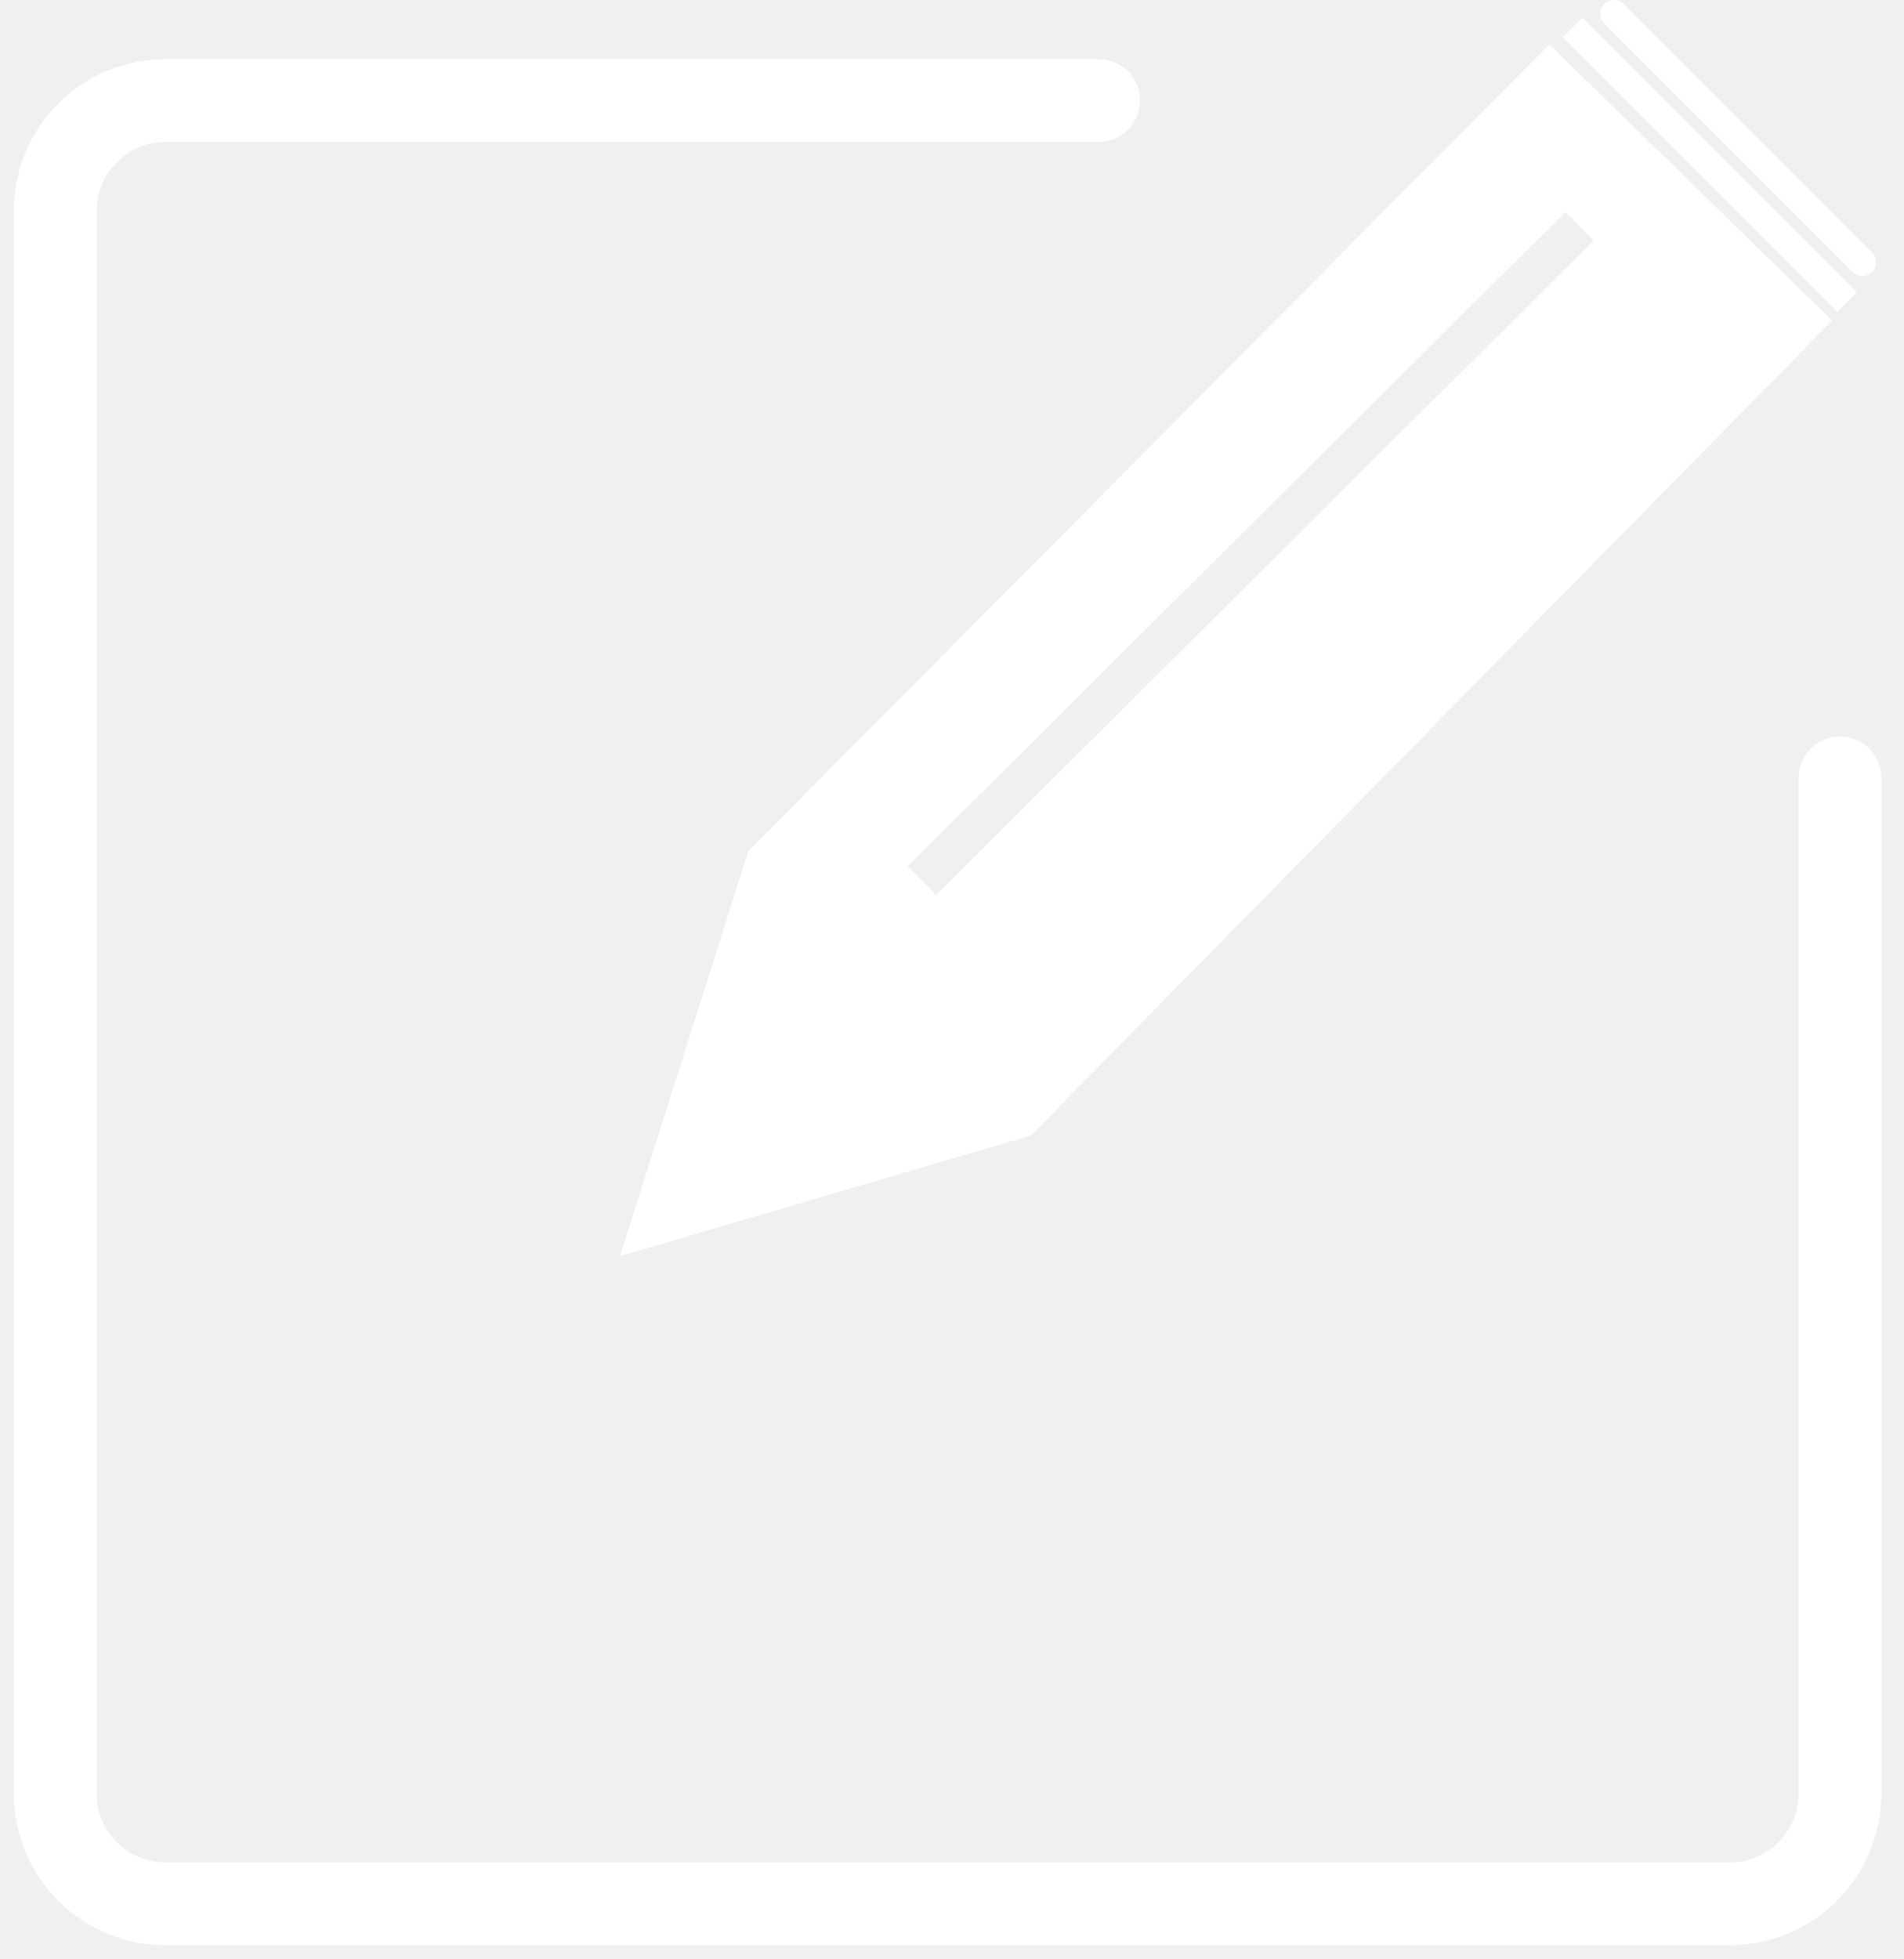
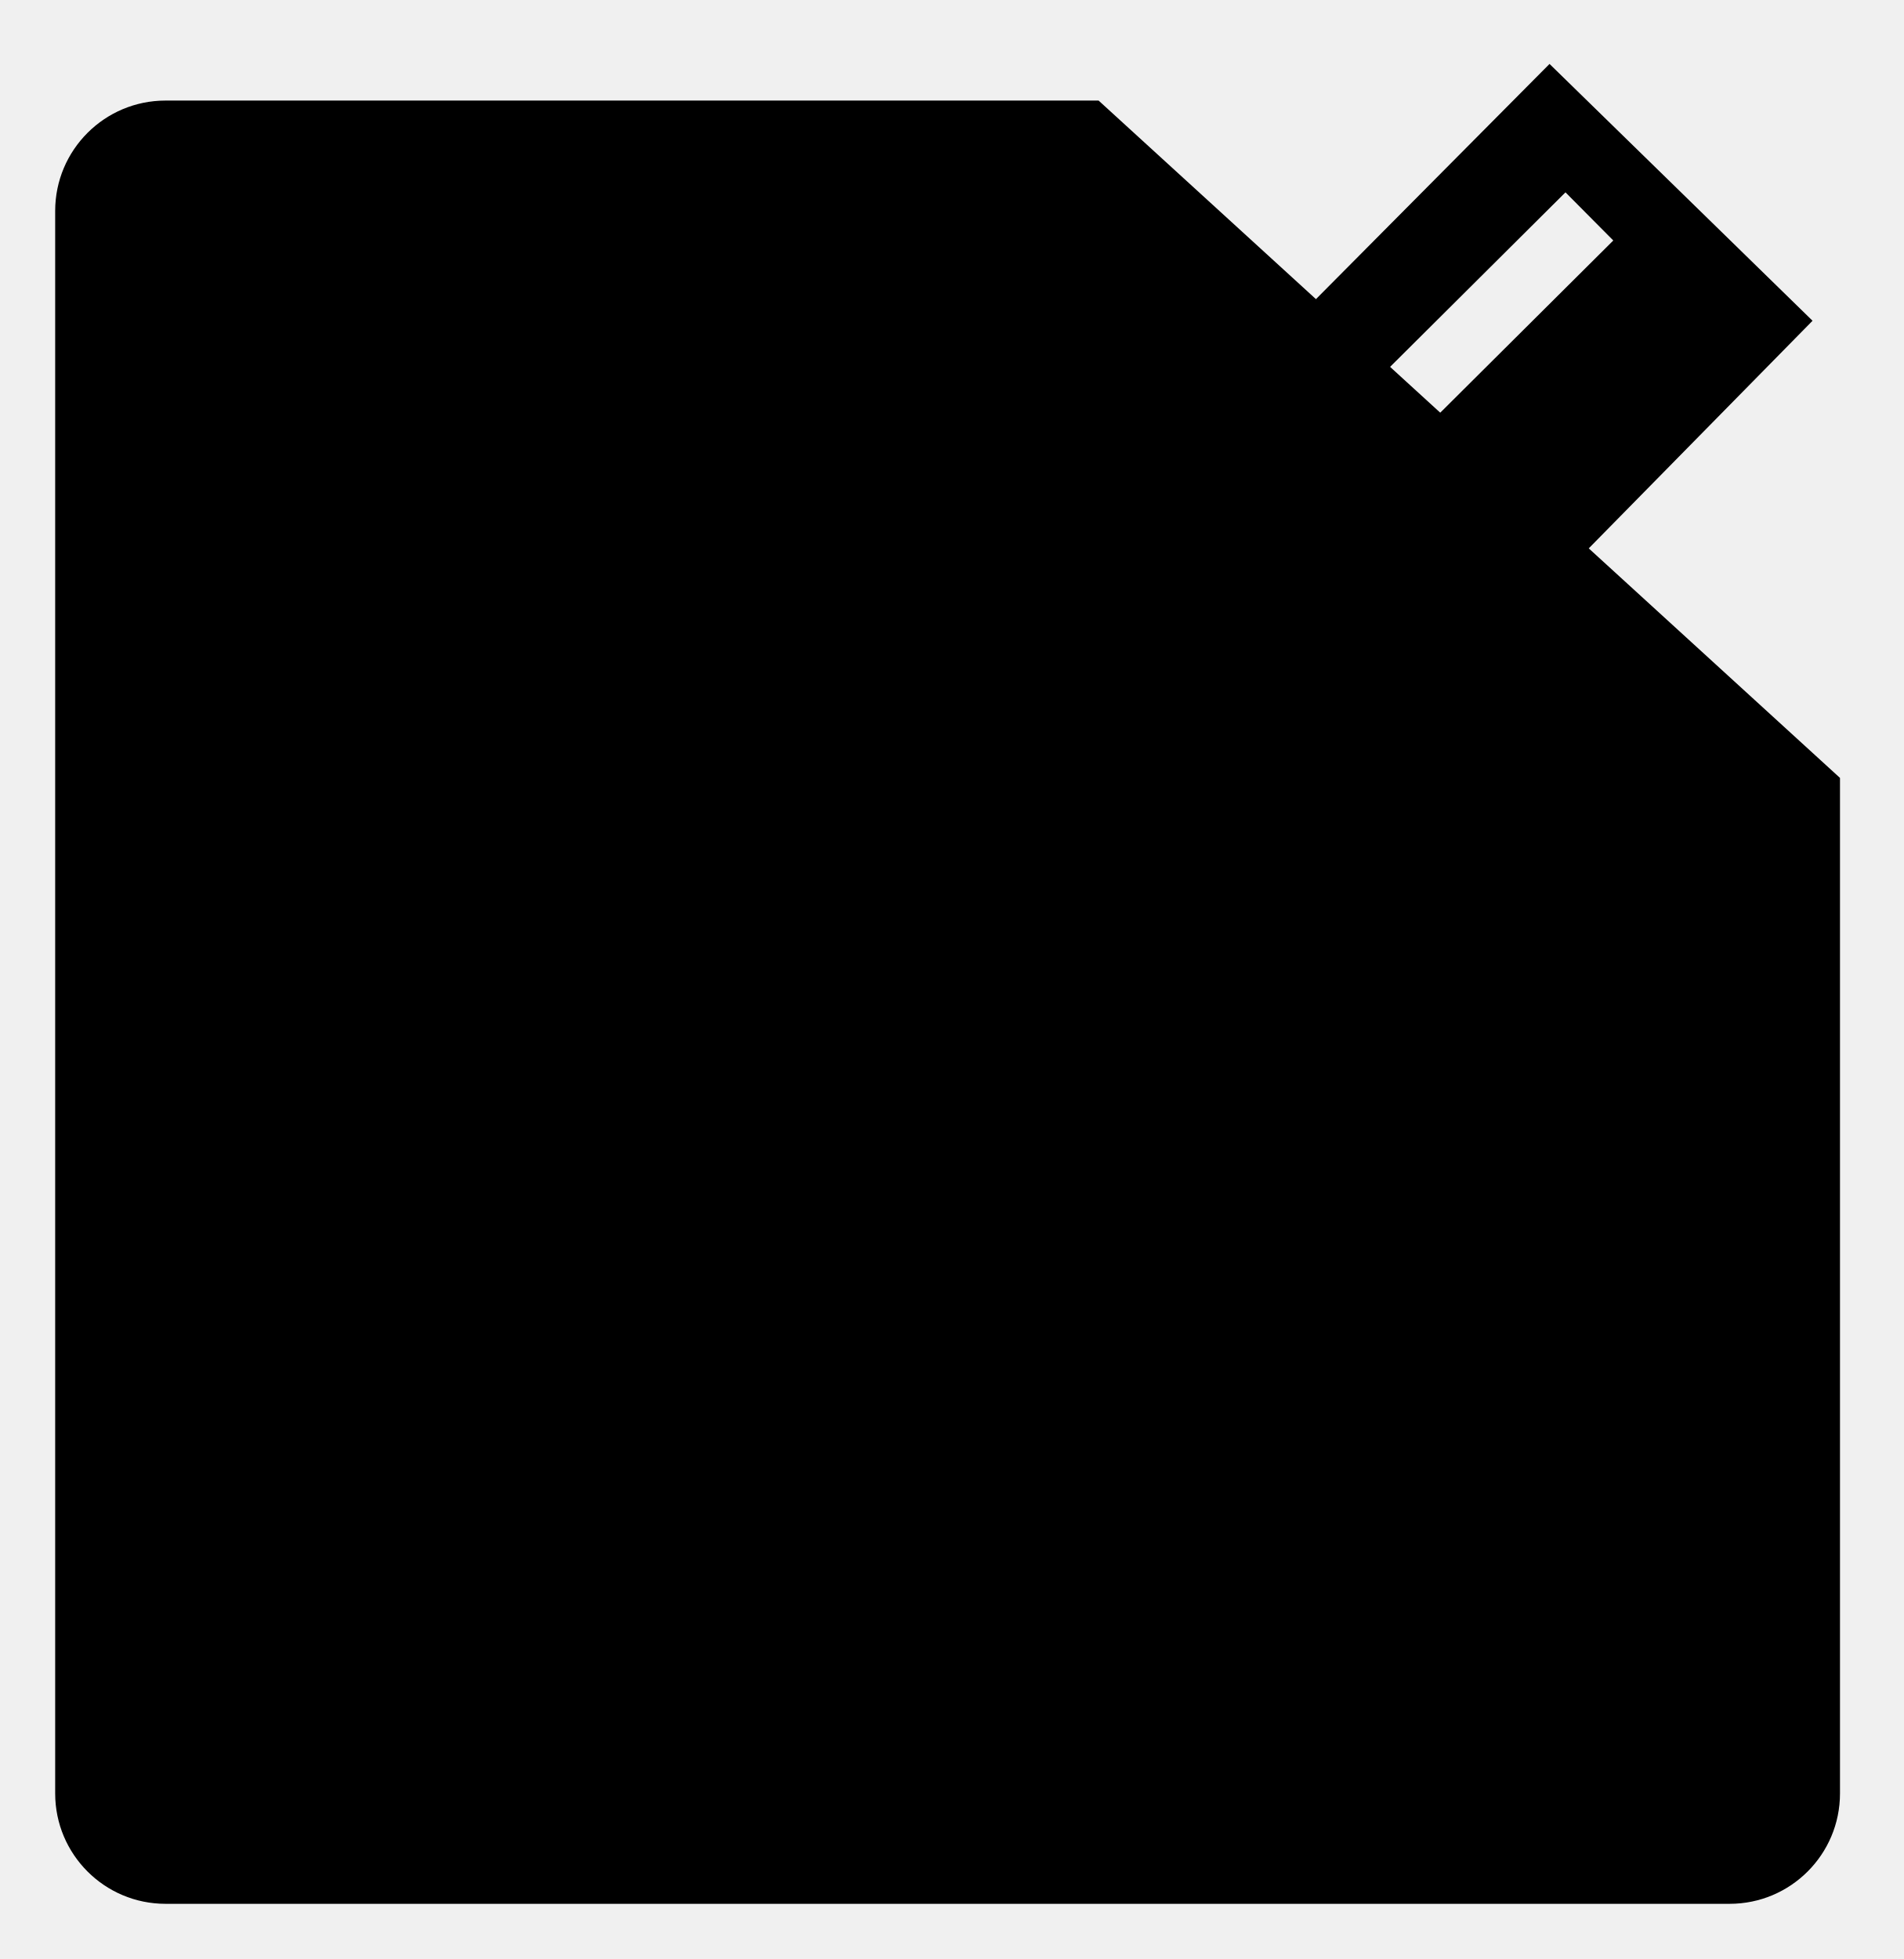
- <svg xmlns="http://www.w3.org/2000/svg" width="69" height="71" viewBox="0 0 69 71" fill="none">
-   <path d="M66.692 28.194V65C66.692 67.209 64.901 69 62.692 69H6C3.791 69 2 67.209 2 65V7.645C2 5.435 3.791 3.645 6 3.645H39.82" stroke="white" stroke-width="3" stroke-linecap="round" />
-   <path fill-rule="evenodd" clip-rule="evenodd" d="M27.565 31.112L23.232 44.782L37.098 40.71L65.697 11.625L56.164 2.317L27.565 31.112ZM58.475 8.716L33.921 33.148L32.187 31.403L56.742 6.971L58.475 8.716Z" fill="white" stroke="white" stroke-linecap="round" />
-   <path d="M57 1L66.953 10.953" stroke="white" />
-   <path d="M58.5 0.5L67.5 9.5" stroke="white" stroke-linecap="round" />
+ <svg xmlns="http://www.w3.org/2000/svg" width="69" height="71" viewBox="0 0 69 71">
+   <path d="M66.692 28.194V65C66.692 67.209 64.901 69 62.692 69H6C3.791 69 2 67.209 2 65V7.645C2 5.435 3.791 3.645 6 3.645H39.82" stroke-width="3" stroke-linecap="round" />
+   <path fill-rule="evenodd" clip-rule="evenodd" d="M27.565 31.112L23.232 44.782L37.098 40.71L65.697 11.625L56.164 2.317L27.565 31.112ZM58.475 8.716L33.921 33.148L32.187 31.403L56.742 6.971L58.475 8.716Z" stroke-linecap="round" />
+   <path d="M57 1L66.953 10.953" />
+   <path d="M58.5 0.5L67.5 9.5" stroke-linecap="round" />
</svg>
